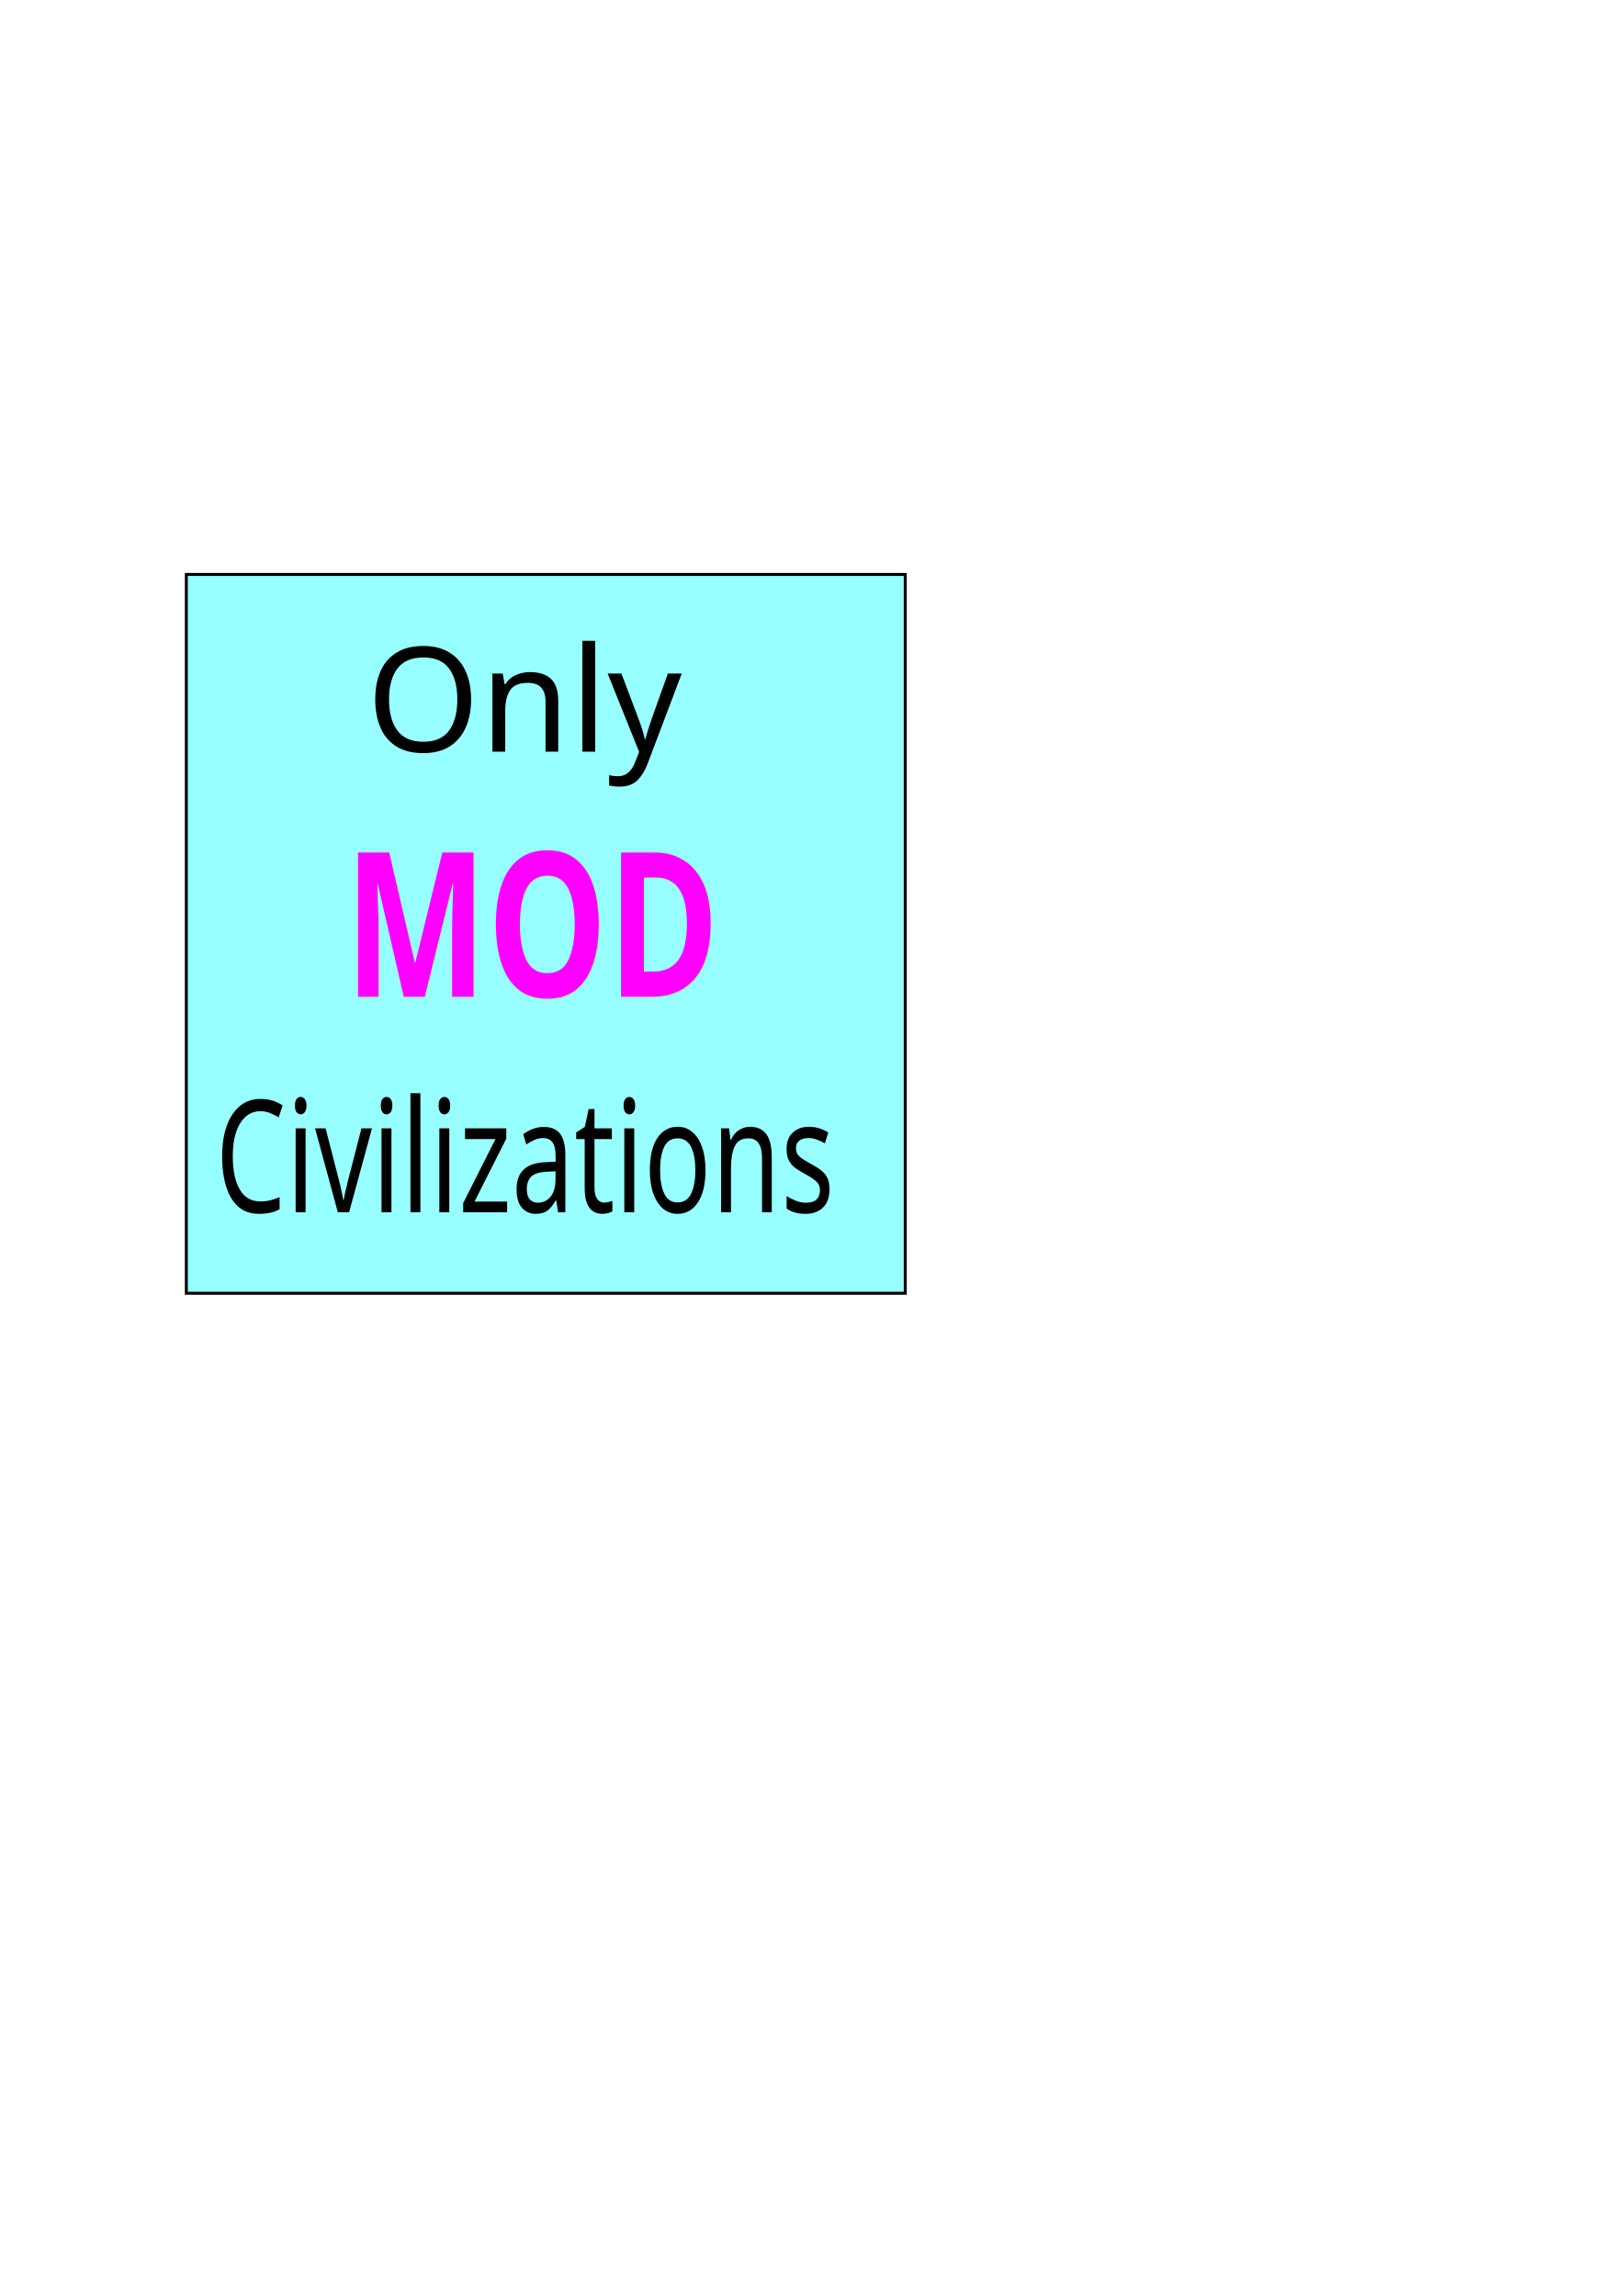
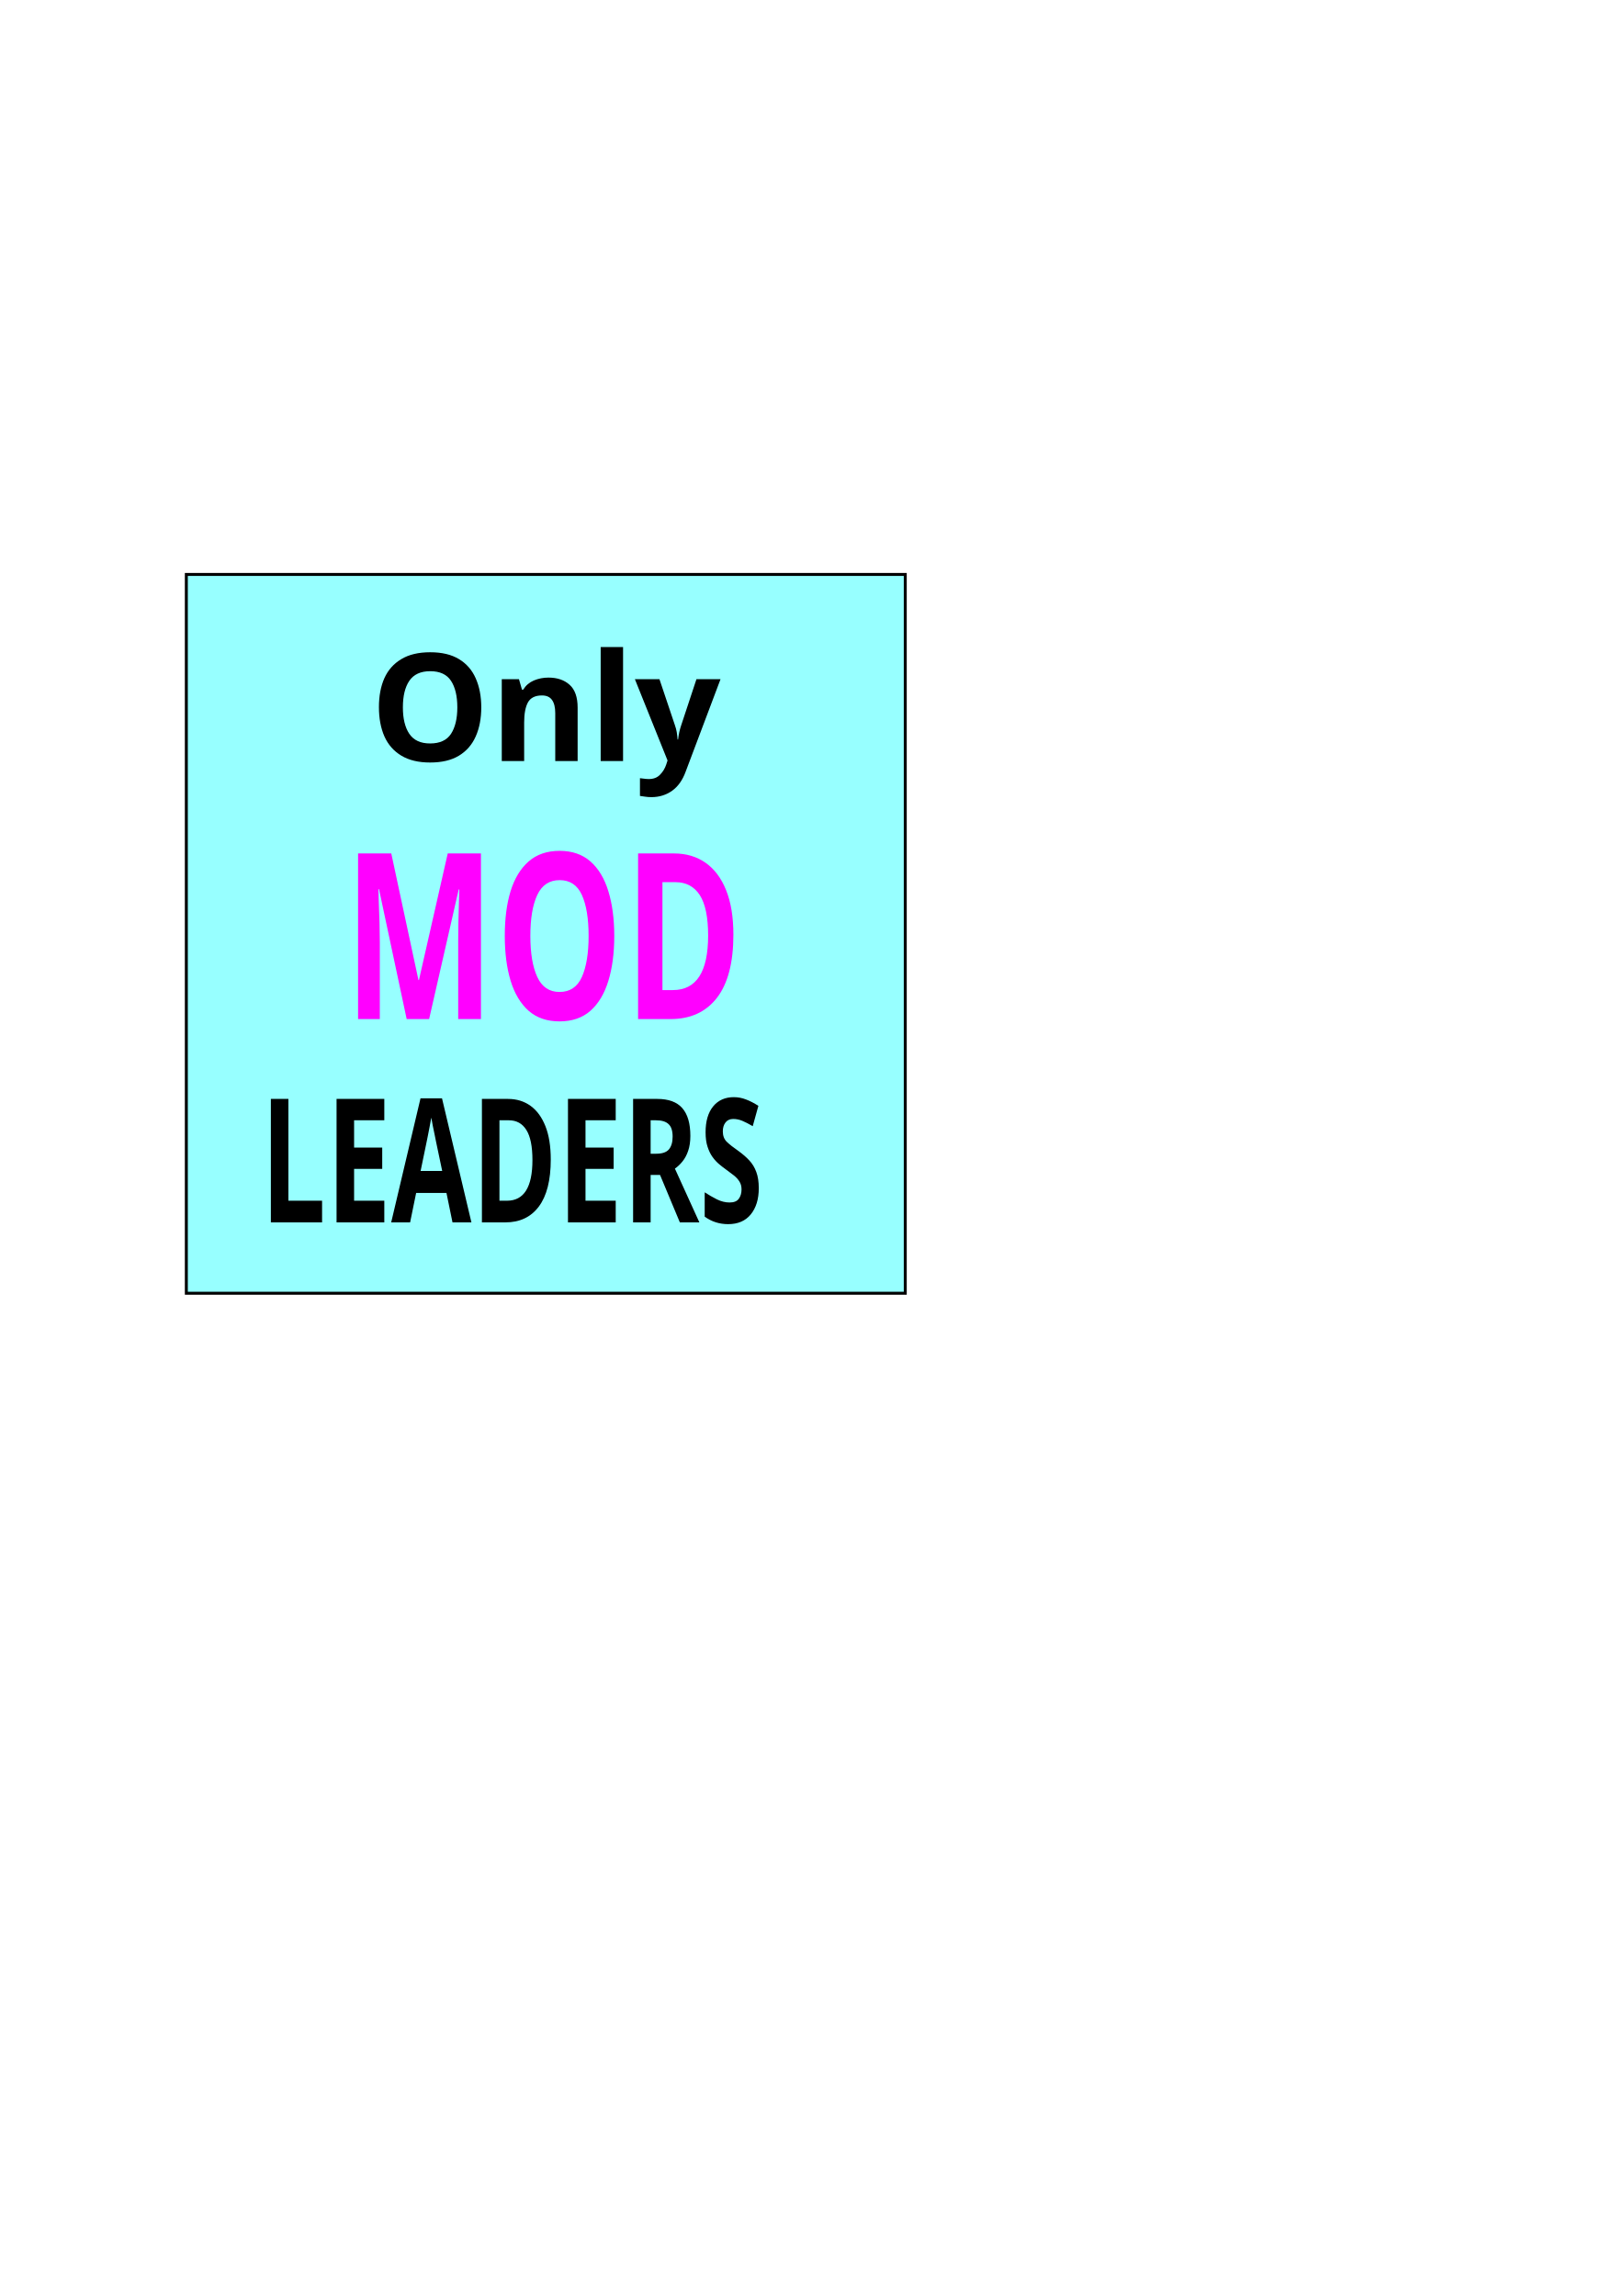
<svg xmlns="http://www.w3.org/2000/svg" width="210mm" height="297mm" viewBox="0 0 210 297" version="1.1" id="svg8">
  <defs id="defs2" />
  <g id="layer1">
    <rect style="fill:#00ffff;fill-opacity:0.409;stroke:#000000;stroke-width:0.382;stroke-miterlimit:4;stroke-dasharray:none;stroke-opacity:1" id="rect4485" width="92.982" height="92.982" x="24.099" y="74.307" />
    <text xml:space="preserve" style="font-style:normal;font-weight:normal;font-size:10.583px;line-height:125%;font-family:sans-serif;letter-spacing:0px;word-spacing:0px;fill:#000000;fill-opacity:1;stroke:none;stroke-width:0.265px;stroke-linecap:butt;stroke-linejoin:miter;stroke-opacity:1" x="51.316" y="108.308" id="text4489">
      <tspan x="51.316" y="117.671" style="stroke-width:0.265px" id="tspan4491" />
    </text>
-     <text xml:space="preserve" style="font-style:normal;font-weight:normal;font-size:18.847px;line-height:125%;font-family:sans-serif;letter-spacing:0px;word-spacing:0px;fill:#000000;fill-opacity:1;stroke:none;stroke-width:0.471px;stroke-linecap:butt;stroke-linejoin:miter;stroke-opacity:1" x="47.433" y="97.119" id="text4505" transform="scale(0.9988585,1.001143)">
-       <tspan x="47.433" y="97.119" style="stroke-width:0.471px" id="tspan4507">Only</tspan>
+     <text xml:space="preserve" style="font-style:normal;font-weight:normal;font-size:19.443px;line-height:125%;font-family:sans-serif;letter-spacing:0px;word-spacing:0px;fill:#000000;fill-opacity:1;stroke:none;stroke-width:0.486px;stroke-linecap:butt;stroke-linejoin:miter;stroke-opacity:1" x="47.816" y="98.582" id="text4505" transform="scale(1.001364,0.9986381)">
+       <tspan x="47.816" y="98.582" style="font-weight:bold;stroke-width:0.486px" id="tspan4507">Only</tspan>
    </text>
-     <text xml:space="preserve" style="font-style:normal;font-weight:normal;font-size:22.607px;line-height:125%;font-family:sans-serif;letter-spacing:0px;word-spacing:0px;fill:#ff00ff;fill-opacity:1;stroke:none;stroke-width:0.565px;stroke-linecap:butt;stroke-linejoin:miter;stroke-opacity:1" x="51.5" y="111.546" id="text4513" transform="scale(0.8651379,1.155885)">
-       <tspan id="tspan4511" x="51.5" y="111.546" style="font-weight:bold;fill:#ff00ff;stroke-width:0.565px">MOD</tspan>
+     <text xml:space="preserve" style="font-style:normal;font-weight:normal;font-size:25.003px;line-height:125%;font-family:sans-serif;letter-spacing:0px;word-spacing:0px;fill:#ff00ff;fill-opacity:1;stroke:none;stroke-width:0.625px;stroke-linecap:butt;stroke-linejoin:miter;stroke-opacity:1" x="53.353" y="109.794" id="text4513" transform="scale(0.8329149,1.200603)">
+       <tspan id="tspan4511" x="53.353" y="109.794" style="font-weight:bold;fill:#ff00ff;stroke-width:0.625px">MOD</tspan>
    </text>
-     <text xml:space="preserve" style="font-style:normal;font-weight:normal;font-size:17.136px;line-height:125%;font-family:sans-serif;letter-spacing:0px;word-spacing:0px;fill:#000000;fill-opacity:1;stroke:none;stroke-width:0.428px;stroke-linecap:butt;stroke-linejoin:miter;stroke-opacity:1" x="32.909" y="132.678" id="text4517" transform="scale(0.8460865,1.181912)">
-       <tspan id="tspan4515" x="32.909" y="132.678" style="stroke-width:0.428px">Civilizations</tspan>
+     <text xml:space="preserve" style="font-style:normal;font-weight:normal;font-size:18.344px;line-height:125%;font-family:sans-serif;letter-spacing:0px;word-spacing:0px;fill:#000000;fill-opacity:1;stroke:none;stroke-width:0.459px;stroke-linecap:butt;stroke-linejoin:miter;stroke-opacity:1" x="41.07" y="129.643" id="text4517" transform="scale(0.8199047,1.219654)">
+       <tspan id="tspan4515" x="41.07" y="129.643" style="font-weight:bold;stroke-width:0.459px">LEADERS</tspan>
    </text>
  </g>
</svg>
